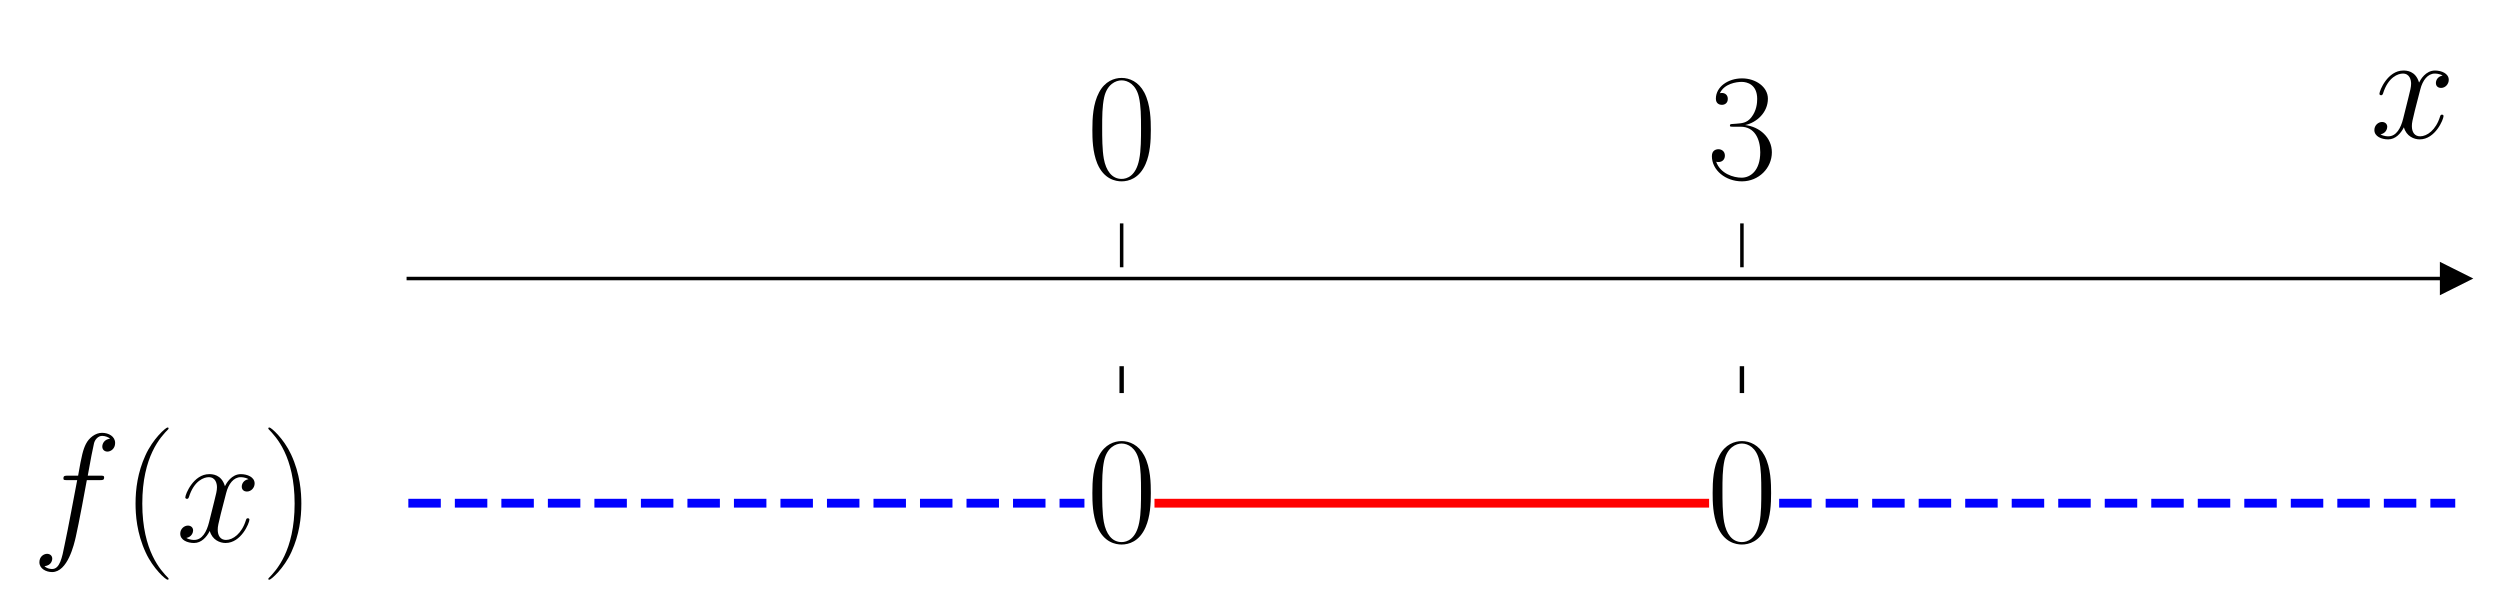
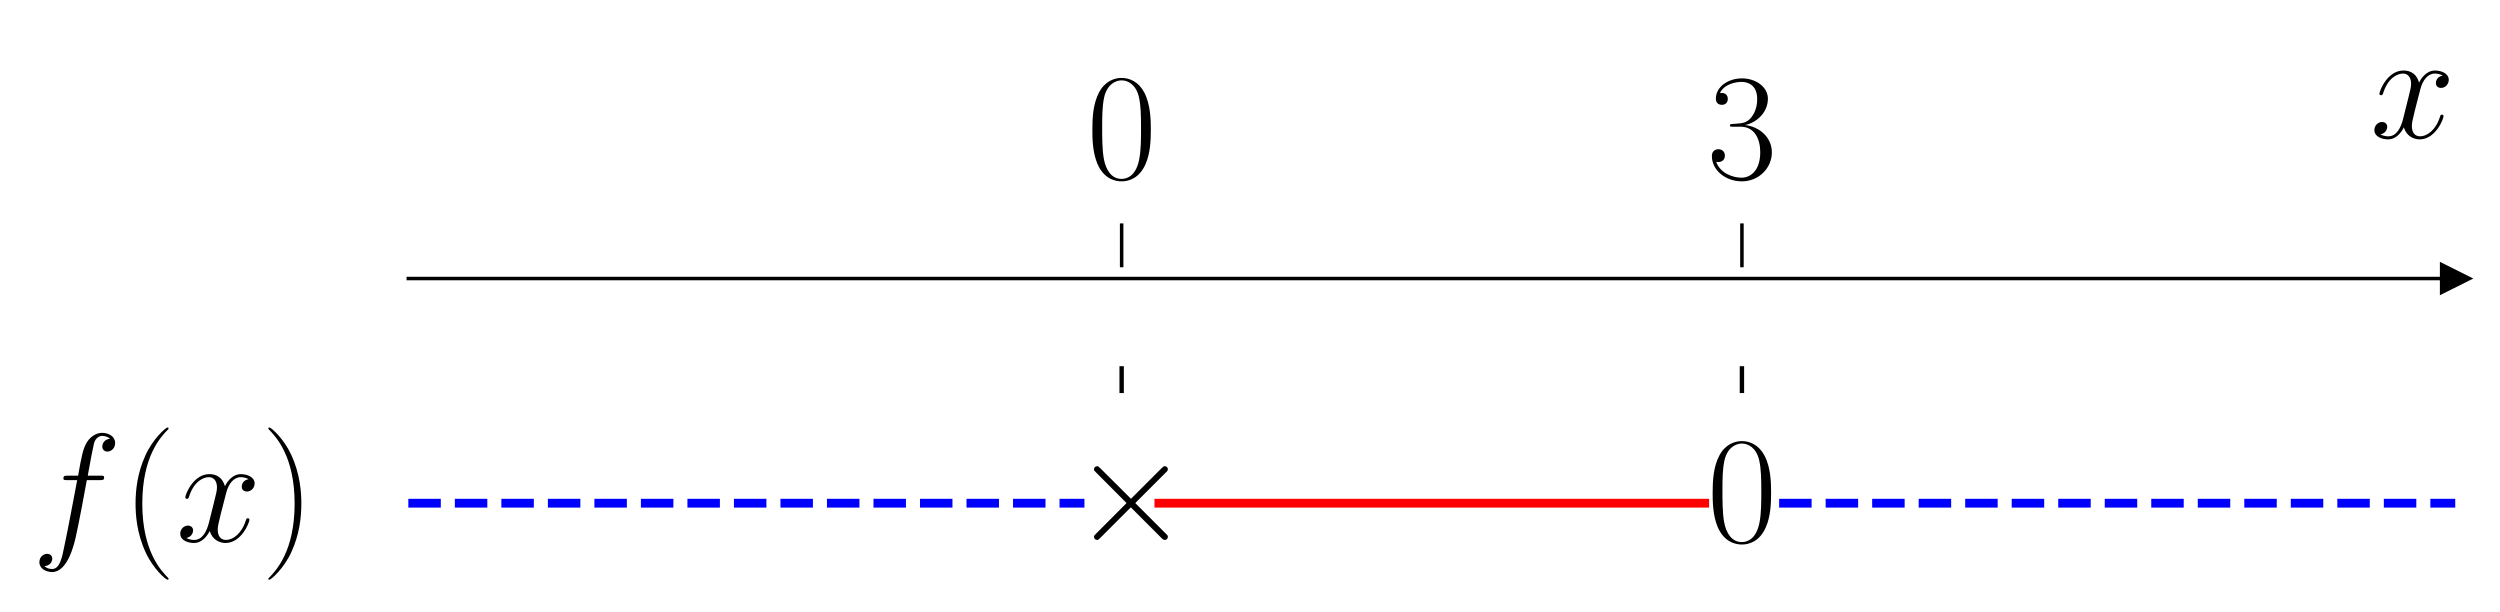
<svg xmlns="http://www.w3.org/2000/svg" xmlns:xlink="http://www.w3.org/1999/xlink" width="569.712pt" height="139.28pt" viewBox="0 0 569.712 139.28" version="1.1">
  <defs>
    <style type="text/css">*{stroke-linejoin: round; stroke-linecap: butt}</style>
  </defs>
  <g id="figure_1">
    <g id="patch_1">
      <path d="M 0 139.28  L 569.712 139.28  L 569.712 0  L 0 0  L 0 139.28  z " style="fill: none" />
    </g>
    <g id="axes_1">
      <g id="patch_2">
        <path d="M 93.053 117.236  L 559.512 117.236  L 559.512 60.912  L 93.053 60.912  L 93.053 117.236  z " style="fill: none" />
      </g>
      <g id="matplotlib.axis_1">
        <g id="xtick_1">
          <g id="line2d_1">
            <defs>
-               <path id="m0aaeff48fa" d="M 0 0  L 0 -10  " style="stroke: #000000; stroke-width: 0.8" />
+               <path id="m67430f5903" d="M 0 0  L 0 -10  " style="stroke: #000000; stroke-width: 0.8" />
            </defs>
            <g>
-               <use xlink:href="#m0aaeff48fa" x="255.607" y="60.912" style="stroke: #000000; stroke-width: 0.8" />
+               <use xlink:href="#m67430f5903" x="255.607" y="60.912" style="stroke: #000000; stroke-width: 0.8" />
            </g>
          </g>
          <g id="text_1">
            <g transform="translate(247.6111 40.6295) scale(0.35 -0.35)">
              <defs>
                <path id="CMR17-30" d="M 2688 2025  C 2688 2416 2682 3080 2413 3591  C 2176 4039 1798 4198 1466 4198  C 1158 4198 768 4058 525 3597  C 269 3118 243 2524 243 2025  C 243 1661 250 1106 448 619  C 723 -39 1216 -128 1466 -128  C 1760 -128 2208 -7 2470 600  C 2662 1042 2688 1559 2688 2025  z M 1466 -26  C 1056 -26 813 325 723 812  C 653 1188 653 1738 653 2096  C 653 2588 653 2997 736 3387  C 858 3929 1216 4096 1466 4096  C 1728 4096 2067 3923 2189 3400  C 2272 3036 2278 2607 2278 2096  C 2278 1680 2278 1169 2202 792  C 2067 95 1690 -26 1466 -26  z " transform="scale(0.015625)" />
              </defs>
              <use xlink:href="#CMR17-30" transform="scale(0.996264)" />
            </g>
          </g>
        </g>
        <g id="xtick_2">
          <g id="line2d_2">
            <g>
-               <use xlink:href="#m0aaeff48fa" x="396.958" y="60.912" style="stroke: #000000; stroke-width: 0.8" />
+               <use xlink:href="#m67430f5903" x="396.958" y="60.912" style="stroke: #000000; stroke-width: 0.8" />
            </g>
          </g>
          <g id="text_2">
            <g transform="translate(388.9622 40.6295) scale(0.35 -0.35)">
              <defs>
                <path id="CMR17-33" d="M 1414 2157  C 1984 2157 2234 1662 2234 1090  C 2234 320 1824 25 1453 25  C 1114 25 563 194 390 693  C 422 680 454 680 486 680  C 640 680 755 782 755 948  C 755 1133 614 1216 486 1216  C 378 1216 211 1165 211 926  C 211 335 787 -128 1466 -128  C 2176 -128 2720 430 2720 1085  C 2720 1707 2208 2157 1600 2227  C 2086 2328 2554 2756 2554 3329  C 2554 3820 2048 4179 1472 4179  C 890 4179 378 3829 378 3329  C 378 3110 544 3072 627 3072  C 762 3072 877 3155 877 3321  C 877 3486 762 3569 627 3569  C 602 3569 570 3569 544 3557  C 730 3959 1235 4032 1459 4032  C 1683 4032 2106 3925 2106 3320  C 2106 3143 2080 2828 1862 2550  C 1670 2304 1453 2304 1242 2284  C 1210 2284 1062 2269 1037 2269  C 992 2263 966 2257 966 2208  C 966 2163 973 2157 1101 2157  L 1414 2157  z " transform="scale(0.015625)" />
              </defs>
              <use xlink:href="#CMR17-33" transform="scale(0.996264)" />
            </g>
          </g>
        </g>
        <g id="text_3">
          <g transform="translate(540.1098 31.41475) scale(0.35 -0.35)">
            <defs>
              <path id="CMMI12-78" d="M 3034 2606  C 2829 2567 2752 2414 2752 2293  C 2752 2139 2874 2088 2963 2088  C 3155 2088 3290 2254 3290 2427  C 3290 2695 2982 2816 2714 2816  C 2323 2816 2106 2433 2048 2312  C 1901 2816 1504 2816 1389 2816  C 736 2816 390 1980 390 1839  C 390 1814 416 1782 461 1782  C 512 1782 525 1820 538 1846  C 755 2555 1184 2689 1370 2689  C 1658 2689 1715 2420 1715 2267  C 1715 2127 1677 1980 1600 1673  L 1382 798  C 1286 415 1101 64 762 64  C 730 64 570 64 435 147  C 666 192 717 383 717 460  C 717 588 621 664 499 664  C 346 664 179 530 179 326  C 179 57 480 -64 755 -64  C 1062 -64 1280 179 1414 441  C 1517 64 1837 -64 2074 -64  C 2726 -64 3072 773 3072 913  C 3072 945 3046 971 3008 971  C 2950 971 2944 939 2925 888  C 2752 326 2381 64 2093 64  C 1869 64 1747 230 1747 492  C 1747 632 1773 734 1875 1156  L 2099 2024  C 2195 2408 2413 2689 2707 2689  C 2720 2689 2899 2689 3034 2606  z " transform="scale(0.015625)" />
            </defs>
            <use xlink:href="#CMMI12-78" transform="scale(0.996264)" />
          </g>
        </g>
      </g>
      <g id="matplotlib.axis_2" />
      <g id="line2d_3">
        <defs>
-           <path id="mc85e813a9b" d="M 3 0  L -3 -3  L -3 3  z " style="stroke: #000000; stroke-linejoin: miter" />
+           <path id="m21c60854ee" d="M 3 0  L -3 -3  L -3 3  z " style="stroke: #000000; stroke-linejoin: miter" />
        </defs>
        <g>
-           <use xlink:href="#mc85e813a9b" x="559.512" y="63.472" style="stroke: #000000; stroke-linejoin: miter" />
+           <use xlink:href="#m21c60854ee" x="559.512" y="63.472" style="stroke: #000000; stroke-linejoin: miter" />
        </g>
      </g>
      <g id="line2d_4">
-         <path d="M 93.053 114.675  L 247.126 114.675  " clip-path="url(#pb763965ba1)" style="fill: none; stroke-dasharray: 7.4,3.2; stroke-dashoffset: 0; stroke: #0000ff; stroke-width: 2" />
+         <path d="M 93.053 114.675  L 247.126 114.675  " clip-path="url(#pb79b015cee)" style="fill: none; stroke-dasharray: 7.4,3.2; stroke-dashoffset: 0; stroke: #0000ff; stroke-width: 2" />
      </g>
      <g id="line2d_5">
-         <path d="M 264.088 114.675  L 388.477 114.675  " clip-path="url(#pb763965ba1)" style="fill: none; stroke: #ff0000; stroke-width: 2; stroke-linecap: square" />
+         <path d="M 264.088 114.675  L 388.477 114.675  " clip-path="url(#pb79b015cee)" style="fill: none; stroke: #ff0000; stroke-width: 2; stroke-linecap: square" />
      </g>
      <g id="line2d_6">
-         <path d="M 405.439 114.675  L 559.512 114.675  " clip-path="url(#pb763965ba1)" style="fill: none; stroke-dasharray: 7.4,3.2; stroke-dashoffset: 0; stroke: #0000ff; stroke-width: 2" />
+         <path d="M 405.439 114.675  L 559.512 114.675  " clip-path="url(#pb79b015cee)" style="fill: none; stroke-dasharray: 7.4,3.2; stroke-dashoffset: 0; stroke: #0000ff; stroke-width: 2" />
      </g>
      <g id="line2d_7">
-         <path d="M 255.607 89.074  L 255.607 83.953  " clip-path="url(#pb763965ba1)" style="fill: none; stroke: #000000; stroke-linecap: square" />
+         <path d="M 255.607 89.074  L 255.607 83.953  " clip-path="url(#pb79b015cee)" style="fill: none; stroke: #000000; stroke-linecap: square" />
      </g>
      <g id="line2d_8">
-         <path d="M 396.958 89.074  L 396.958 83.953  " clip-path="url(#pb763965ba1)" style="fill: none; stroke: #000000; stroke-linecap: square" />
+         <path d="M 396.958 89.074  L 396.958 83.953  " clip-path="url(#pb79b015cee)" style="fill: none; stroke: #000000; stroke-linecap: square" />
      </g>
      <g id="patch_3">
        <path d="M 93.053 117.236  L 93.053 60.912  " style="fill: none" />
      </g>
      <g id="patch_4">
        <path d="M 559.512 117.236  L 559.512 60.912  " style="fill: none" />
      </g>
      <g id="patch_5">
        <path d="M 93.053 63.472  L 559.512 63.472  " style="fill: none; stroke: #000000; stroke-width: 0.8; stroke-linejoin: miter; stroke-linecap: square" />
      </g>
      <g id="patch_6">
        <path d="M 93.053 60.912  L 559.512 60.912  " style="fill: none" />
      </g>
      <g id="text_4">
        <g transform="translate(7.2 123.3917) scale(0.35 -0.35)">
          <defs>
            <path id="CMMI12-66" d="M 2854 2566  C 2982 2566 3034 2566 3034 2688  C 3034 2752 2982 2752 2867 2752  L 2349 2752  C 2470 3429 2560 3897 2611 4107  C 2650 4265 2784 4416 2950 4416  C 3085 4416 3219 4358 3283 4298  C 3034 4272 2957 4082 2957 3969  C 2957 3837 3053 3759 3174 3759  C 3302 3759 3494 3870 3494 4119  C 3494 4393 3226 4544 2944 4544  C 2669 4544 2400 4334 2272 4078  C 2157 3848 2093 3611 1946 2752  L 1517 2752  C 1395 2752 1331 2752 1331 2637  C 1331 2566 1370 2566 1498 2566  L 1907 2566  C 1792 1976 1530 542 1382 -137  C 1274 -689 1178 -1152 858 -1152  C 838 -1152 653 -1152 538 -1031  C 864 -1005 864 -726 864 -720  C 864 -593 768 -517 646 -517  C 518 -517 326 -625 326 -867  C 326 -1140 608 -1280 858 -1280  C 1510 -1280 1779 -118 1850 199  C 1965 688 2278 2376 2310 2566  L 2854 2566  z " transform="scale(0.015625)" />
            <path id="CMR17-28" d="M 1958 -1561  C 1958 -1555 1958 -1542 1939 -1523  C 1645 -1224 858 -407 858 1581  C 858 3569 1632 4379 1946 4697  C 1946 4704 1958 4717 1958 4736  C 1958 4755 1939 4768 1914 4768  C 1843 4768 1299 4296 986 3594  C 666 2887 576 2199 576 1588  C 576 1128 621 351 1005 -471  C 1312 -1135 1837 -1600 1914 -1600  C 1946 -1600 1958 -1587 1958 -1561  z " transform="scale(0.015625)" />
            <path id="CMR17-29" d="M 1683 1581  C 1683 2040 1638 2817 1254 3639  C 947 4303 422 4768 346 4768  C 326 4768 301 4761 301 4729  C 301 4717 307 4710 314 4697  C 621 4378 1402 3568 1402 1584  C 1402 -407 627 -1217 314 -1537  C 307 -1549 301 -1556 301 -1568  C 301 -1600 326 -1600 346 -1600  C 416 -1600 960 -1128 1274 -426  C 1594 281 1683 969 1683 1581  z " transform="scale(0.015625)" />
          </defs>
          <use xlink:href="#CMMI12-66" transform="scale(0.996264)" />
          <use xlink:href="#CMR17-28" transform="translate(58.72031 0) scale(0.996264)" />
          <use xlink:href="#CMMI12-78" transform="translate(94.00107 0) scale(0.996264)" />
          <use xlink:href="#CMR17-29" transform="translate(149.4351 0) scale(0.996264)" />
        </g>
      </g>
      <g id="text_5">
-         <g transform="translate(247.6111 123.3917) scale(0.35 -0.35)">
-           <use xlink:href="#CMR17-30" transform="scale(0.996264)" />
+         <g transform="translate(244.1669 123.3917) scale(0.35 -0.35)">
+           <defs>
+             <path id="CMSY10-2" d="M 2490 1785  L 1210 3059  C 1133 3136 1120 3148 1069 3148  C 1005 3148 941 3091 941 3020  C 941 2976 954 2963 1024 2892  L 2304 1606  L 1024 320  C 954 249 941 236 941 192  C 941 121 1005 64 1069 64  C 1120 64 1133 76 1210 153  L 2483 1427  L 3808 102  C 3821 96 3866 64 3904 64  C 3981 64 4032 121 4032 192  C 4032 204 4032 230 4013 262  C 4006 275 2989 1280 2669 1606  L 3840 2777  C 3872 2816 3968 2899 4000 2937  C 4006 2950 4032 2976 4032 3020  C 4032 3091 3981 3148 3904 3148  C 3853 3148 3827 3123 3757 3052  L 2490 1785  z " transform="scale(0.015625)" />
+           </defs>
+           <use xlink:href="#CMSY10-2" transform="scale(0.996264)" />
        </g>
      </g>
      <g id="text_6">
        <g transform="translate(388.9622 123.3917) scale(0.35 -0.35)">
          <use xlink:href="#CMR17-30" transform="scale(0.996264)" />
        </g>
      </g>
    </g>
  </g>
  <defs>
-     <clipPath id="pb763965ba1">
+     <clipPath id="pb79b015cee">
      <rect x="93.053" y="60.912" width="466.459" height="56.324" />
    </clipPath>
  </defs>
</svg>
